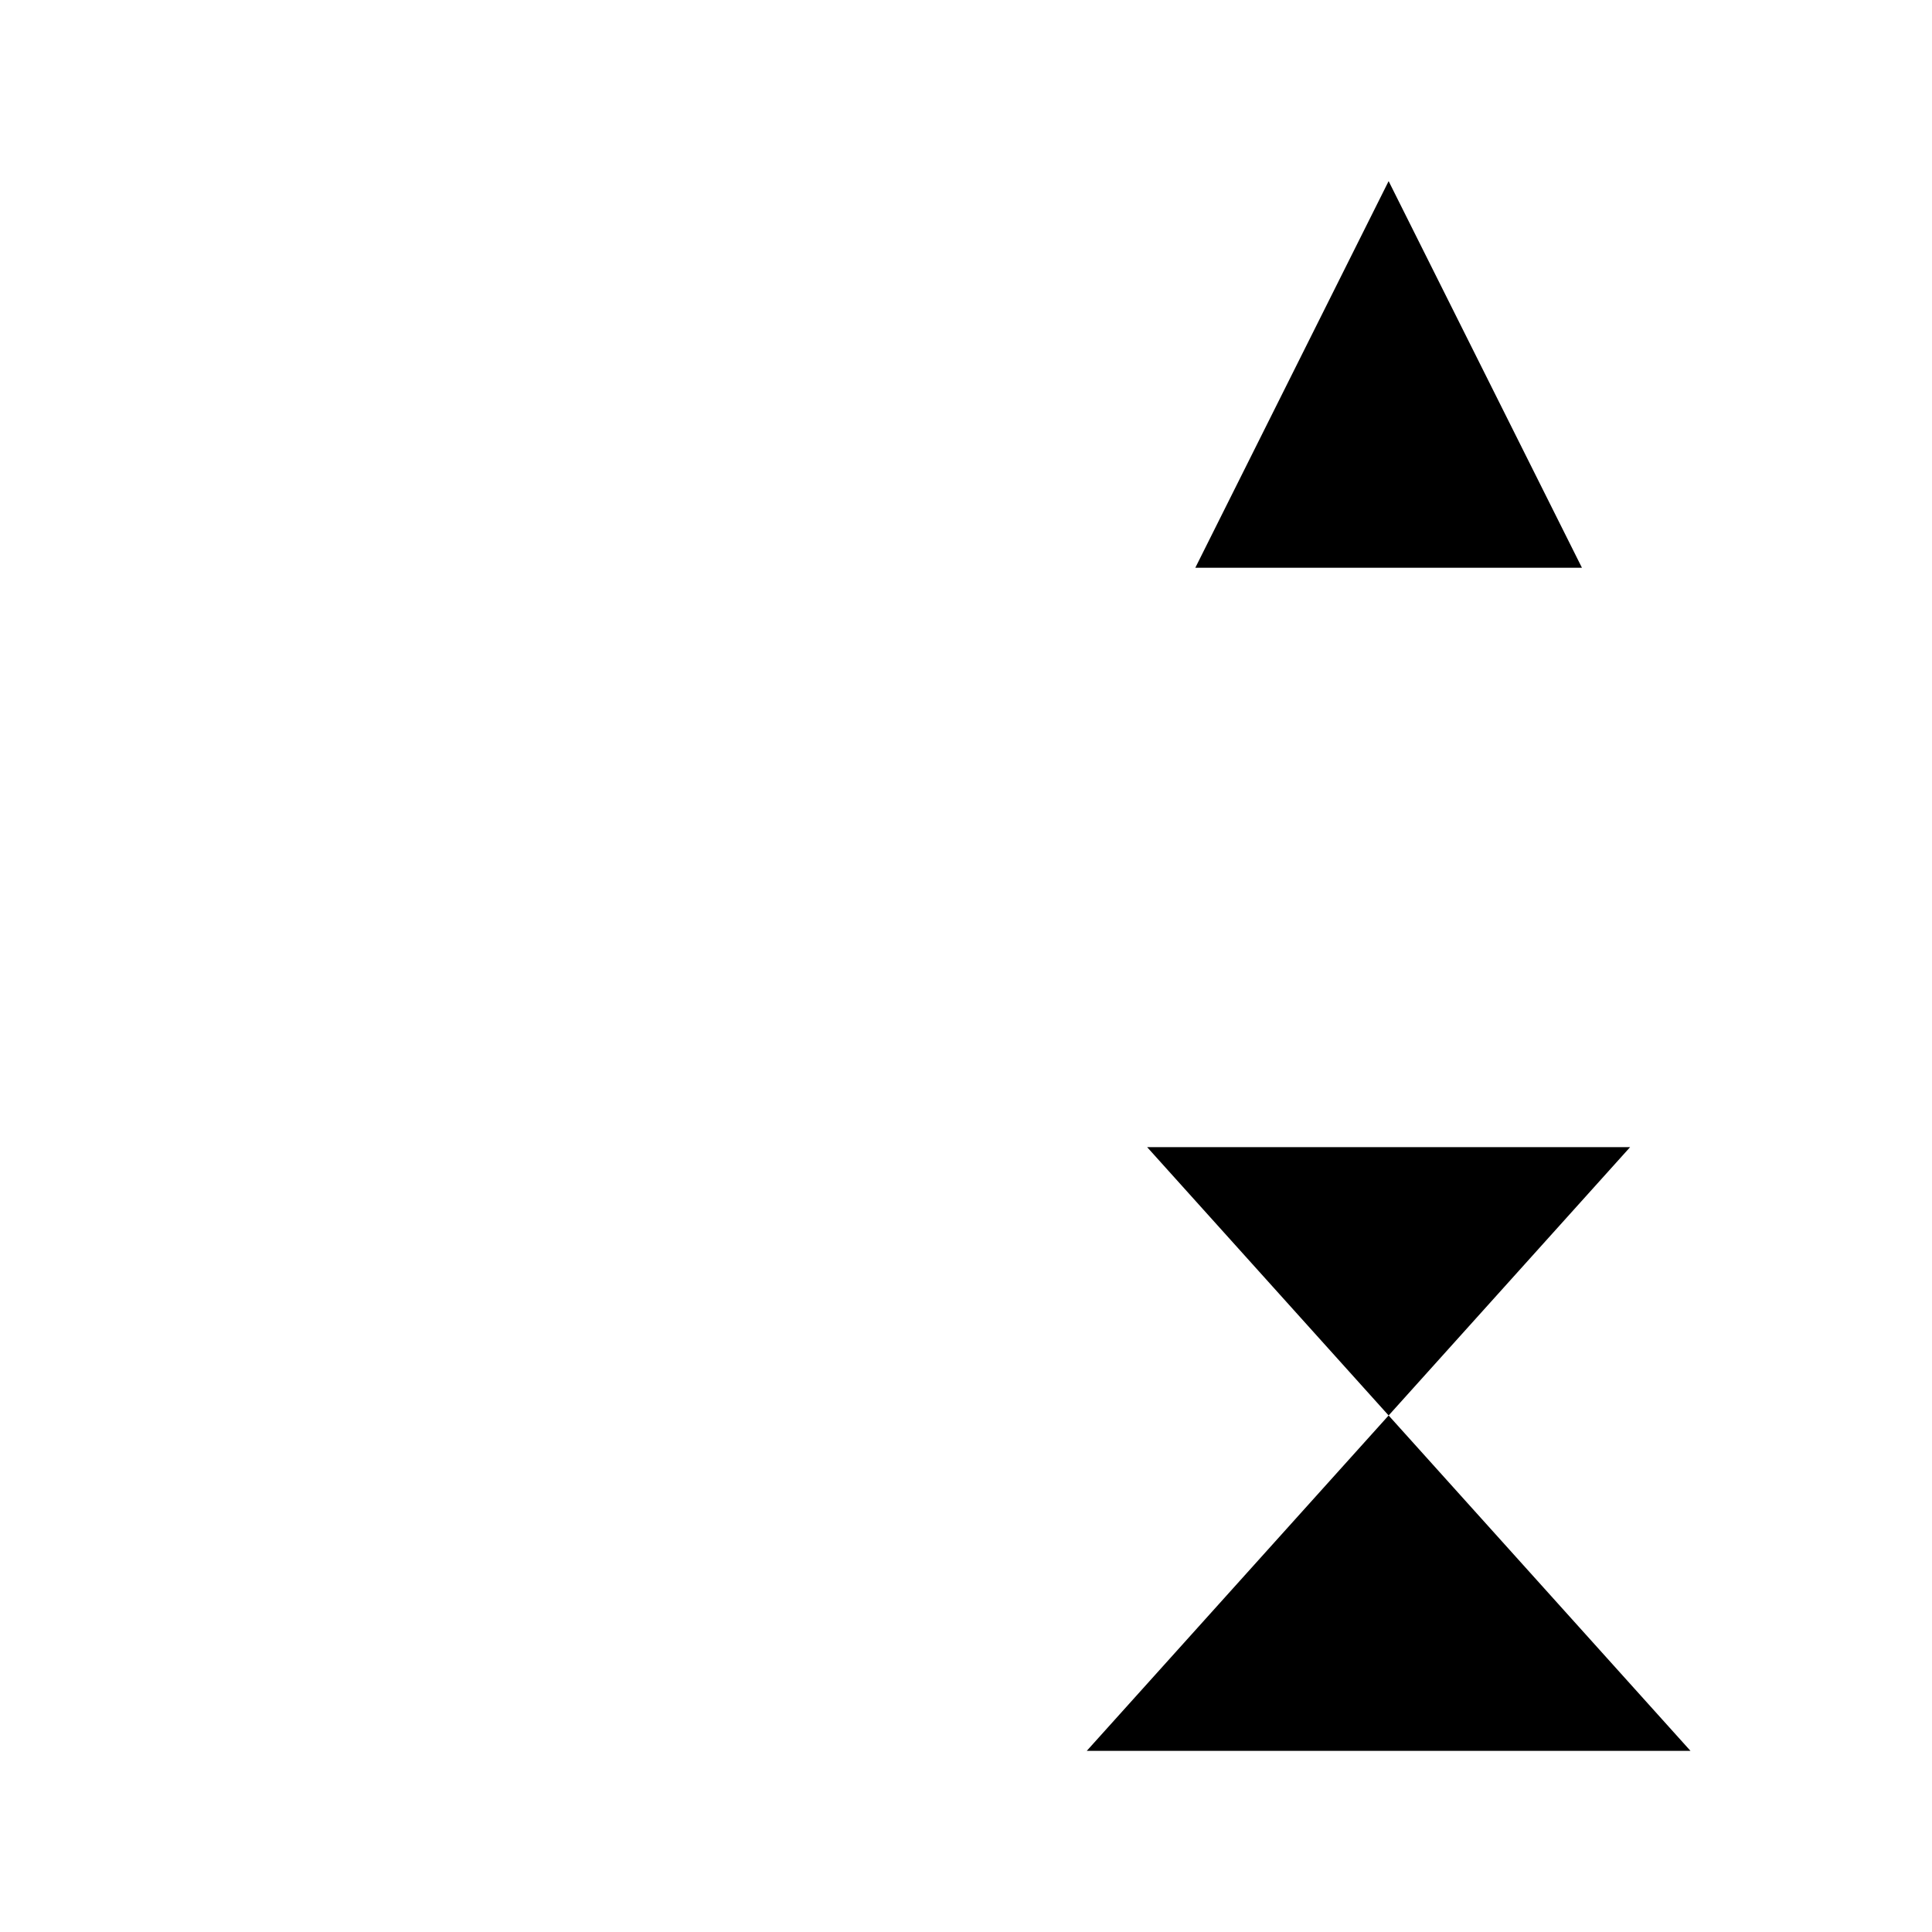
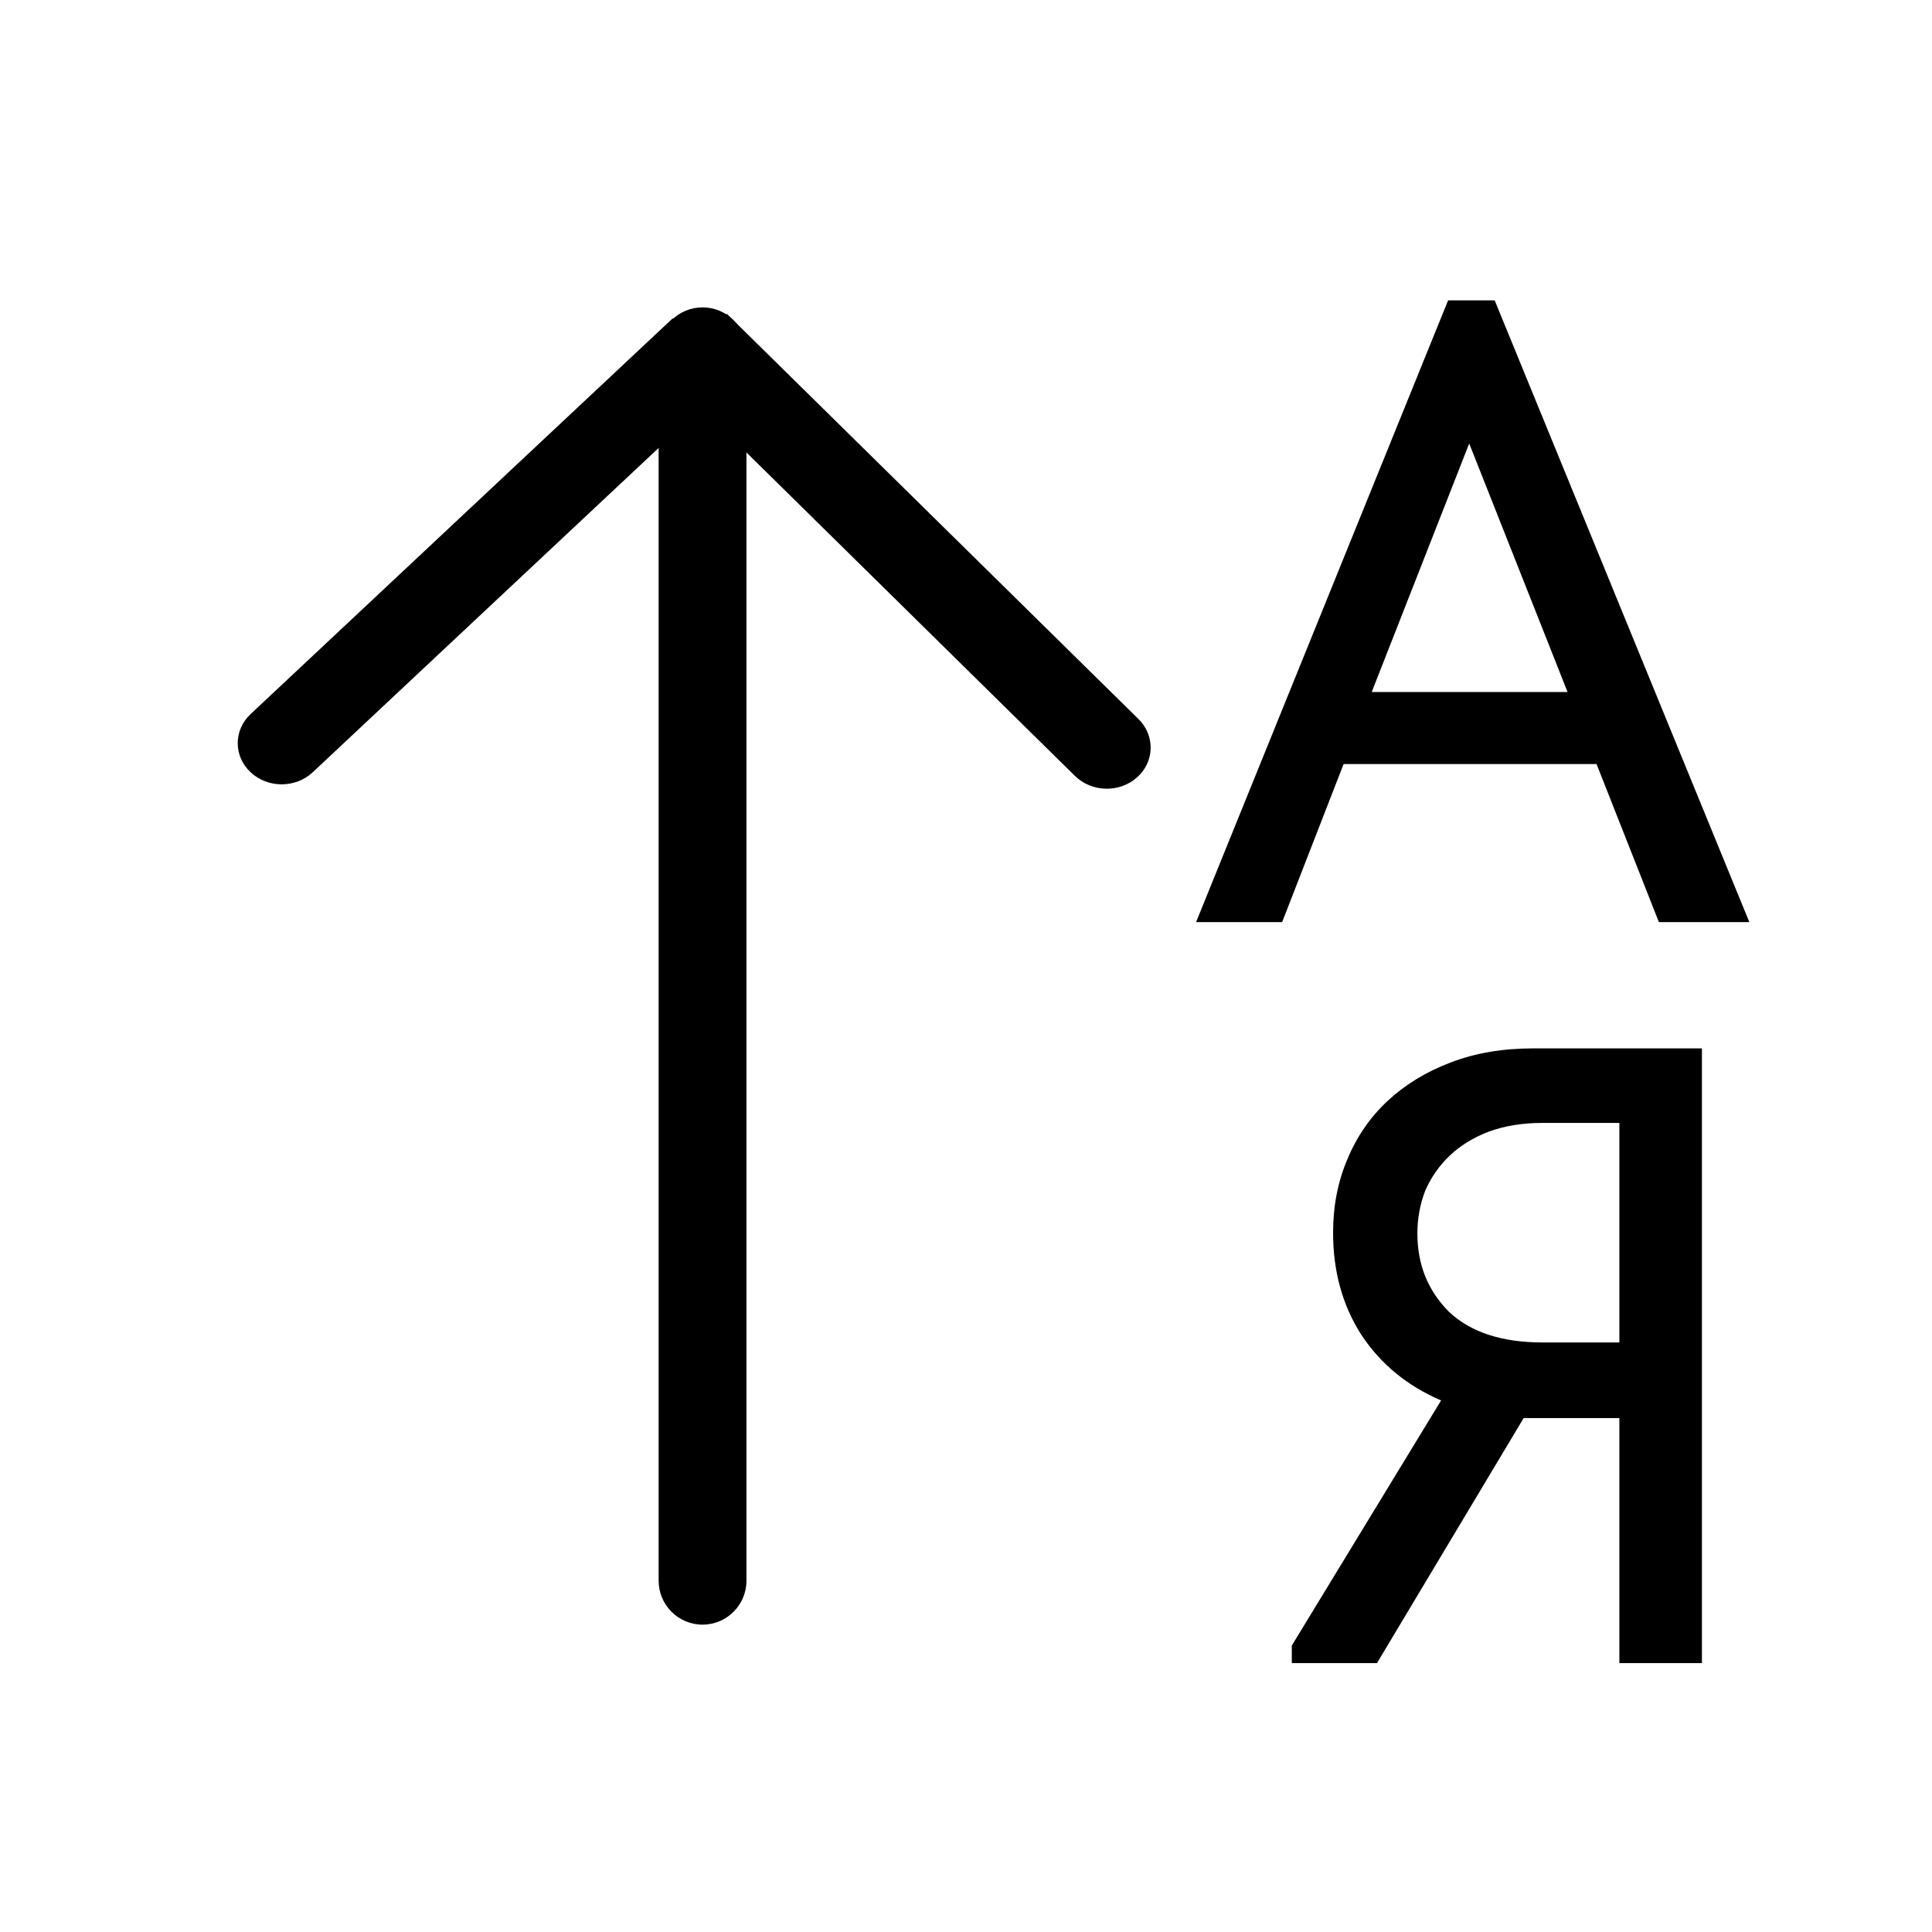
- <svg xmlns="http://www.w3.org/2000/svg" viewBox="0 0 16 16" stroke-linecap="round" stroke-linejoin="round">
-   <path d="M1 11.5l2.5 3m0 0l2.5-3m-2.5 3v-13m5.5 5l.899-1.798m0 0L11.5 1.5l1.601 3.202m-3.202 0h3.202m0 0L14 6.5m-4.5 3h4l-4.5 5h5" />
+ <svg xmlns="http://www.w3.org/2000/svg" width="22" height="22" viewBox="0 0 22 22" fill="none">
+   <path d="M16.49 3.42H17.02L19.92 10.5H18.89L18.18 8.7H15.3L14.6 10.5H13.62L16.49 3.42ZM15.62 7.88H17.85L16.73 5.05L15.62 7.88Z" fill="currentColor" />
+   <path d="M14.71 18.738L16.41 15.947C16.023 15.781 15.72 15.531 15.5 15.197C15.287 14.864 15.18 14.477 15.18 14.037C15.18 13.738 15.233 13.461 15.34 13.207C15.447 12.947 15.6 12.724 15.8 12.537C16 12.351 16.24 12.204 16.52 12.098C16.8 11.991 17.113 11.938 17.46 11.938H19.38V18.938H18.44V16.148H17.43H17.35L15.68 18.938H14.71V18.738ZM18.44 15.287V12.787H17.56C17.333 12.787 17.13 12.821 16.95 12.887C16.777 12.954 16.63 13.044 16.51 13.158C16.39 13.271 16.297 13.404 16.23 13.557C16.17 13.711 16.14 13.874 16.14 14.047C16.14 14.401 16.26 14.697 16.5 14.938C16.747 15.171 17.103 15.287 17.57 15.287H18.44Z" fill="currentColor" />
+   <path d="M7.5 18C7.5 18.276 7.724 18.5 8 18.5C8.276 18.5 8.5 18.276 8.5 18V4C8.5 3.724 8.276 3.5 8 3.5C7.724 3.5 7.5 3.724 7.5 4V18Z" fill="currentColor" />
+   <path d="M2.854 8.131C2.658 8.314 2.658 8.611 2.854 8.794C3.049 8.977 3.365 8.977 3.561 8.794L8.366 4.289L7.659 3.626L2.854 8.131Z" fill="currentColor" />
+   <path d="M12.24 8.835C12.431 9.023 12.748 9.031 12.948 8.852C13.148 8.674 13.155 8.376 12.964 8.188L8.277 3.574L7.553 4.22L12.24 8.835Z" fill="currentColor" />
</svg>
